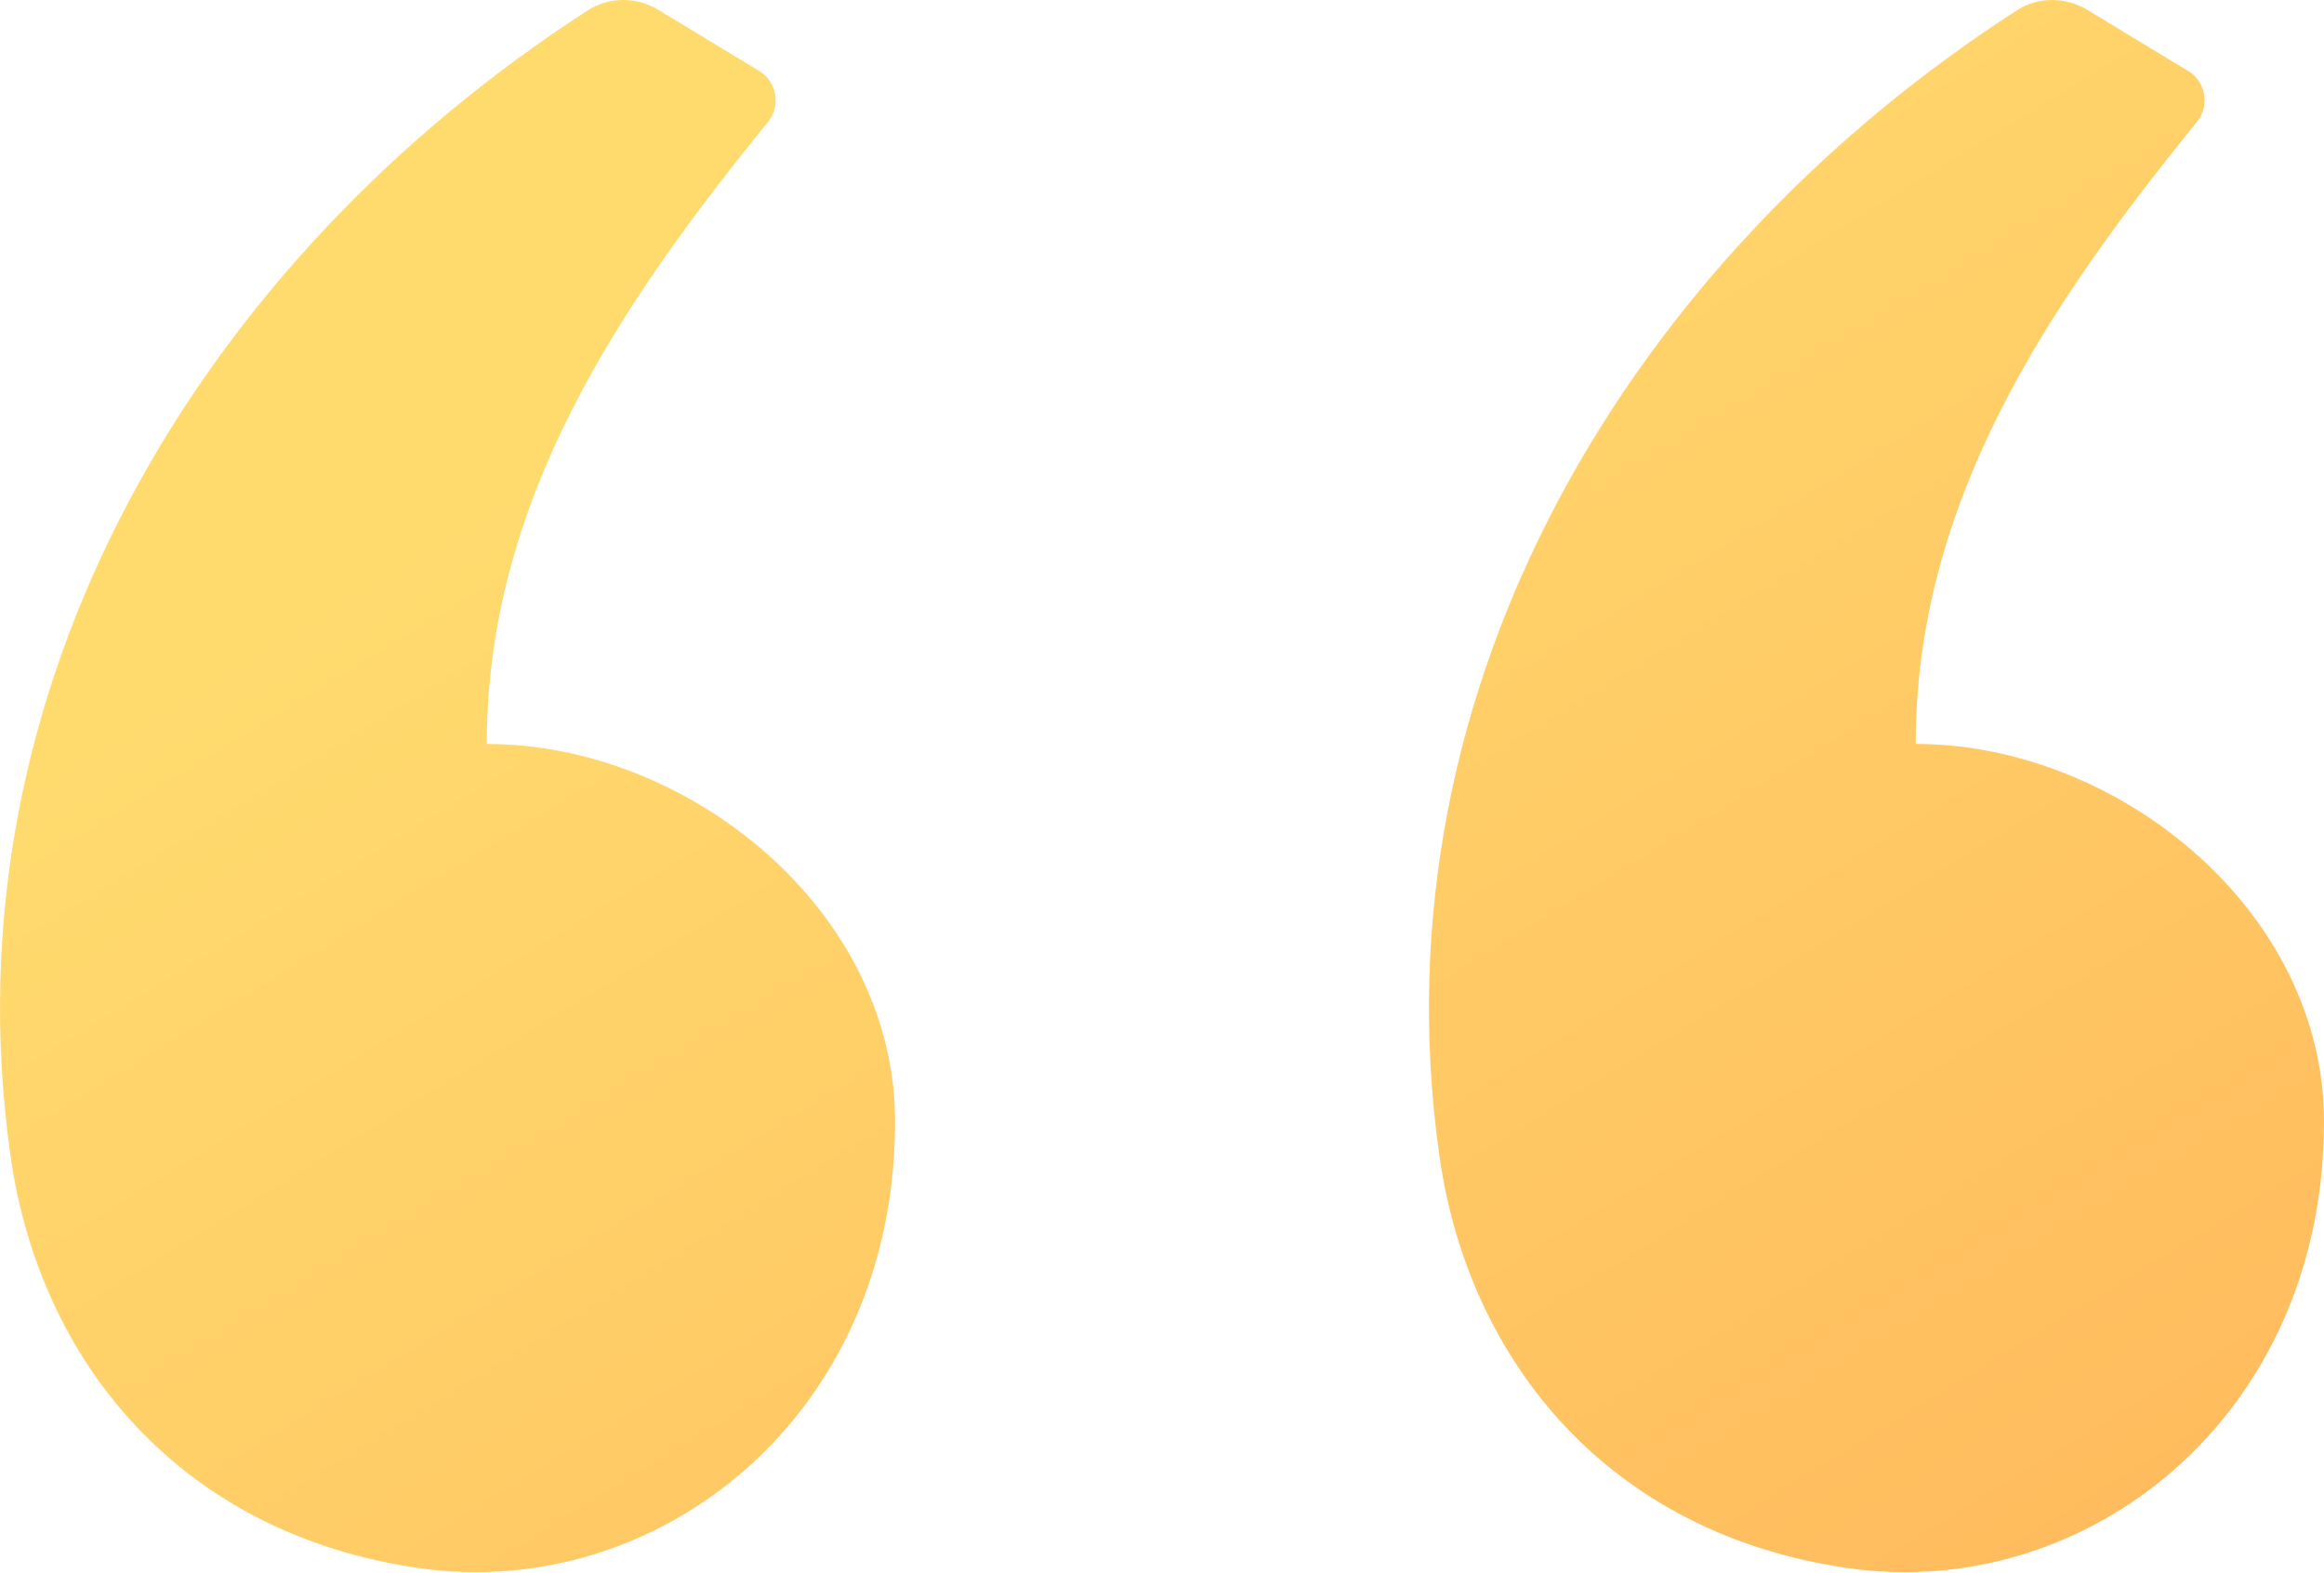
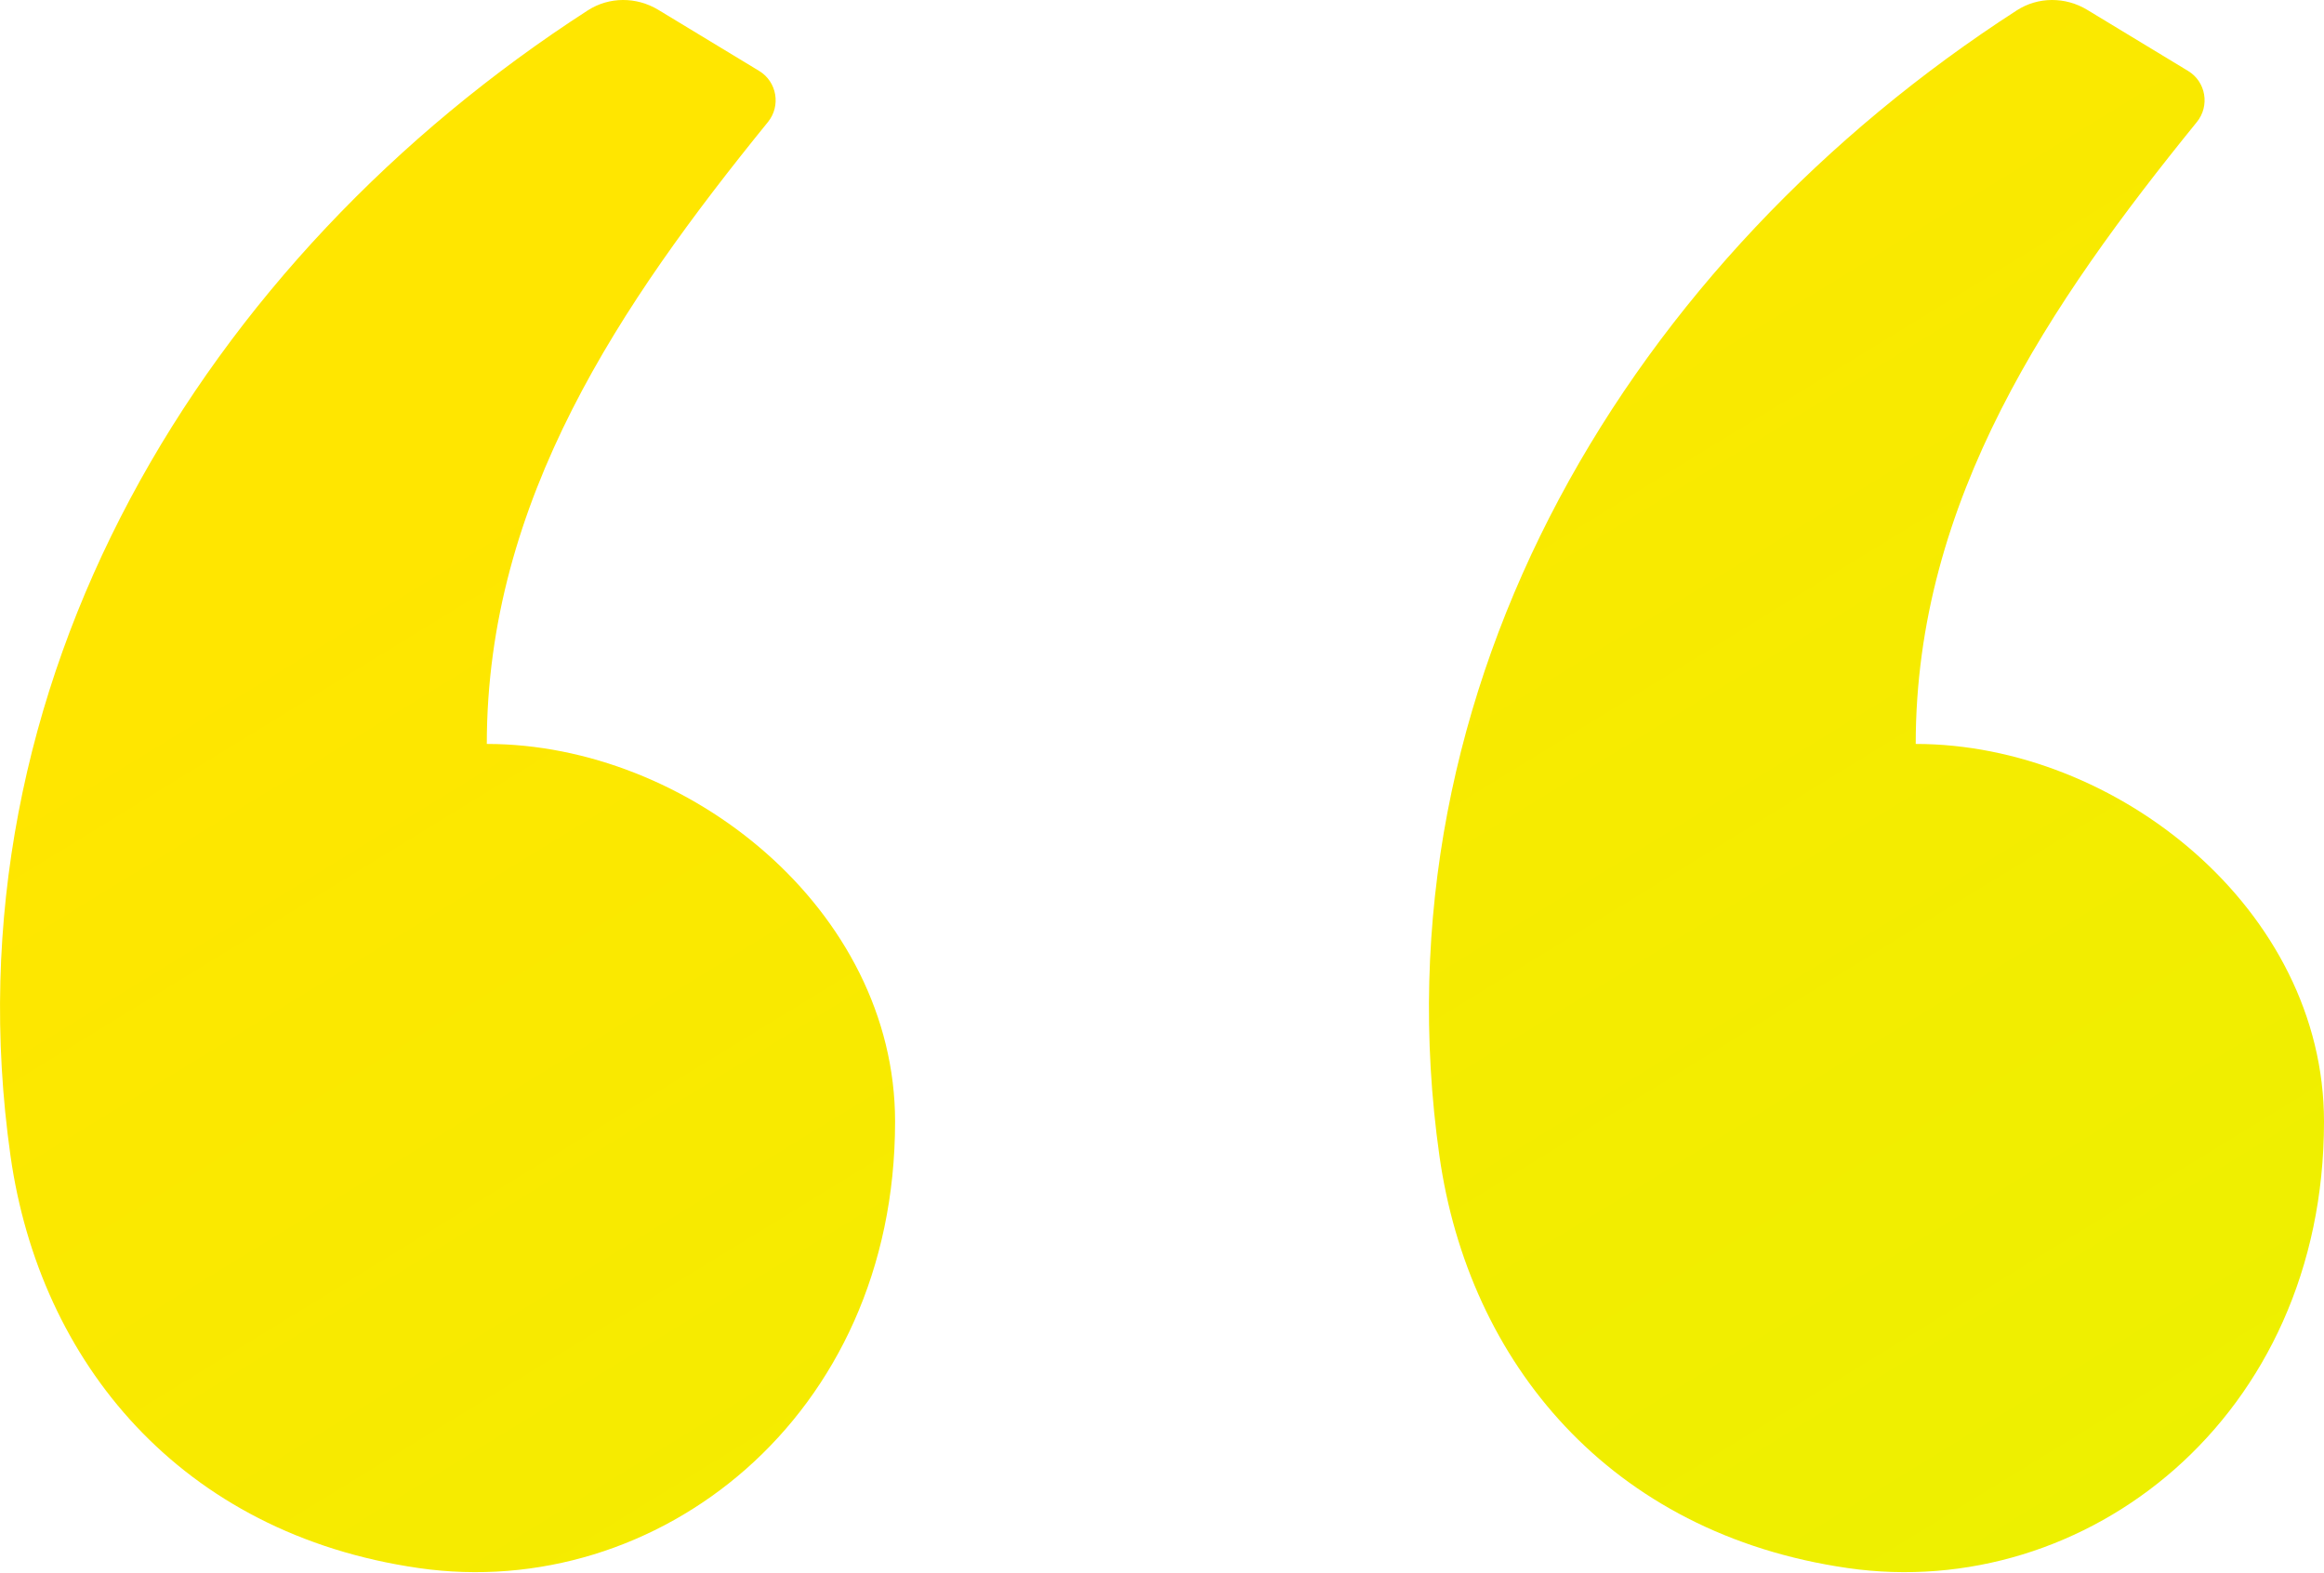
<svg xmlns="http://www.w3.org/2000/svg" width="34" height="23" viewBox="0 0 34 23" fill="none">
  <path fill-rule="evenodd" clip-rule="evenodd" d="M9.631 0.144L11.107 1.038C11.367 1.196 11.427 1.549 11.235 1.785C9.08 4.439 7.122 7.316 7.122 10.883C10.063 10.883 13.095 13.306 13.095 16.408C13.095 20.742 9.611 23.441 6.126 22.939C2.642 22.437 0.581 19.925 0.154 16.911C-0.826 9.999 2.986 3.774 8.599 0.152C8.912 -0.05 9.312 -0.049 9.631 0.144ZM30.536 0.144L32.012 1.038C32.273 1.196 32.332 1.549 32.14 1.785C29.985 4.439 28.027 7.316 28.027 10.883C30.969 10.883 34 13.306 34 16.408C34 20.742 30.516 23.441 27.032 22.939C23.547 22.437 21.486 19.925 21.059 16.911C20.079 9.999 23.892 3.774 29.505 0.152C29.817 -0.05 30.218 -0.049 30.536 0.144Z" fill="url(#paint0_linear)" />
  <defs>
    <linearGradient id="paint0_linear" x1="1.927" y1="4.65138e-07" x2="19.702" y2="29.018" gradientUnits="userSpaceOnUse">
-       <stop offset="0.259" stop-color="#FFDB6E" />
-       <stop offset="1" stop-color="#FFBC5E" />
+       <stop offset="0.259" stop-color="#FFE600" />
+       <stop offset="1" stop-color="#EDF000" />
    </linearGradient>
  </defs>
</svg>
